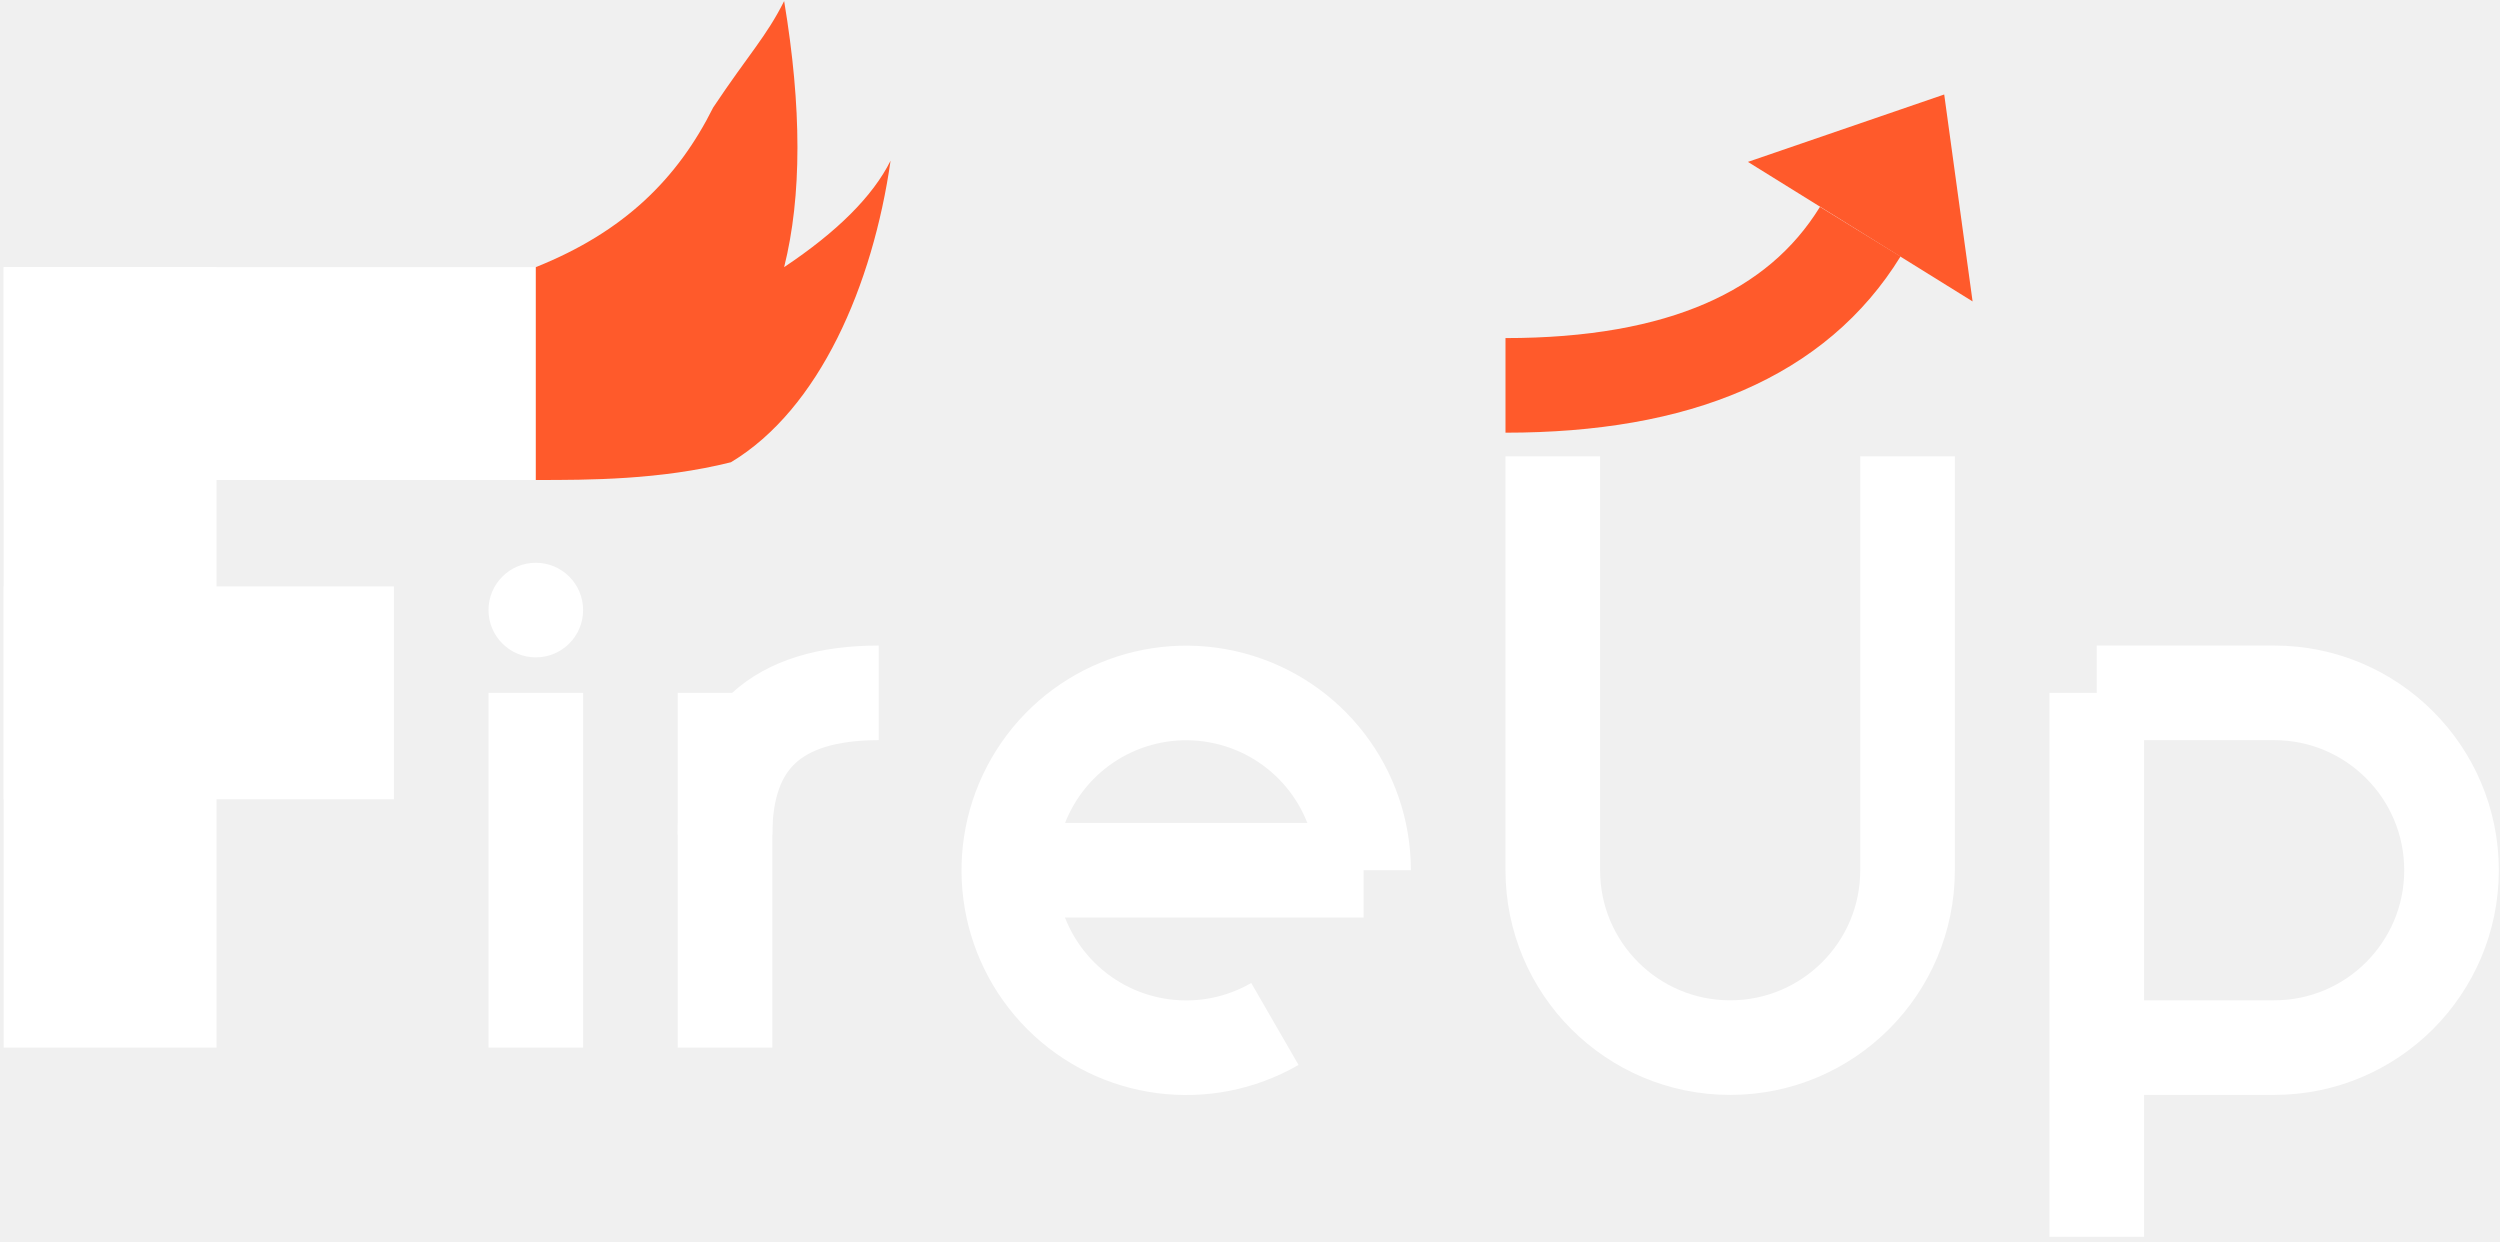
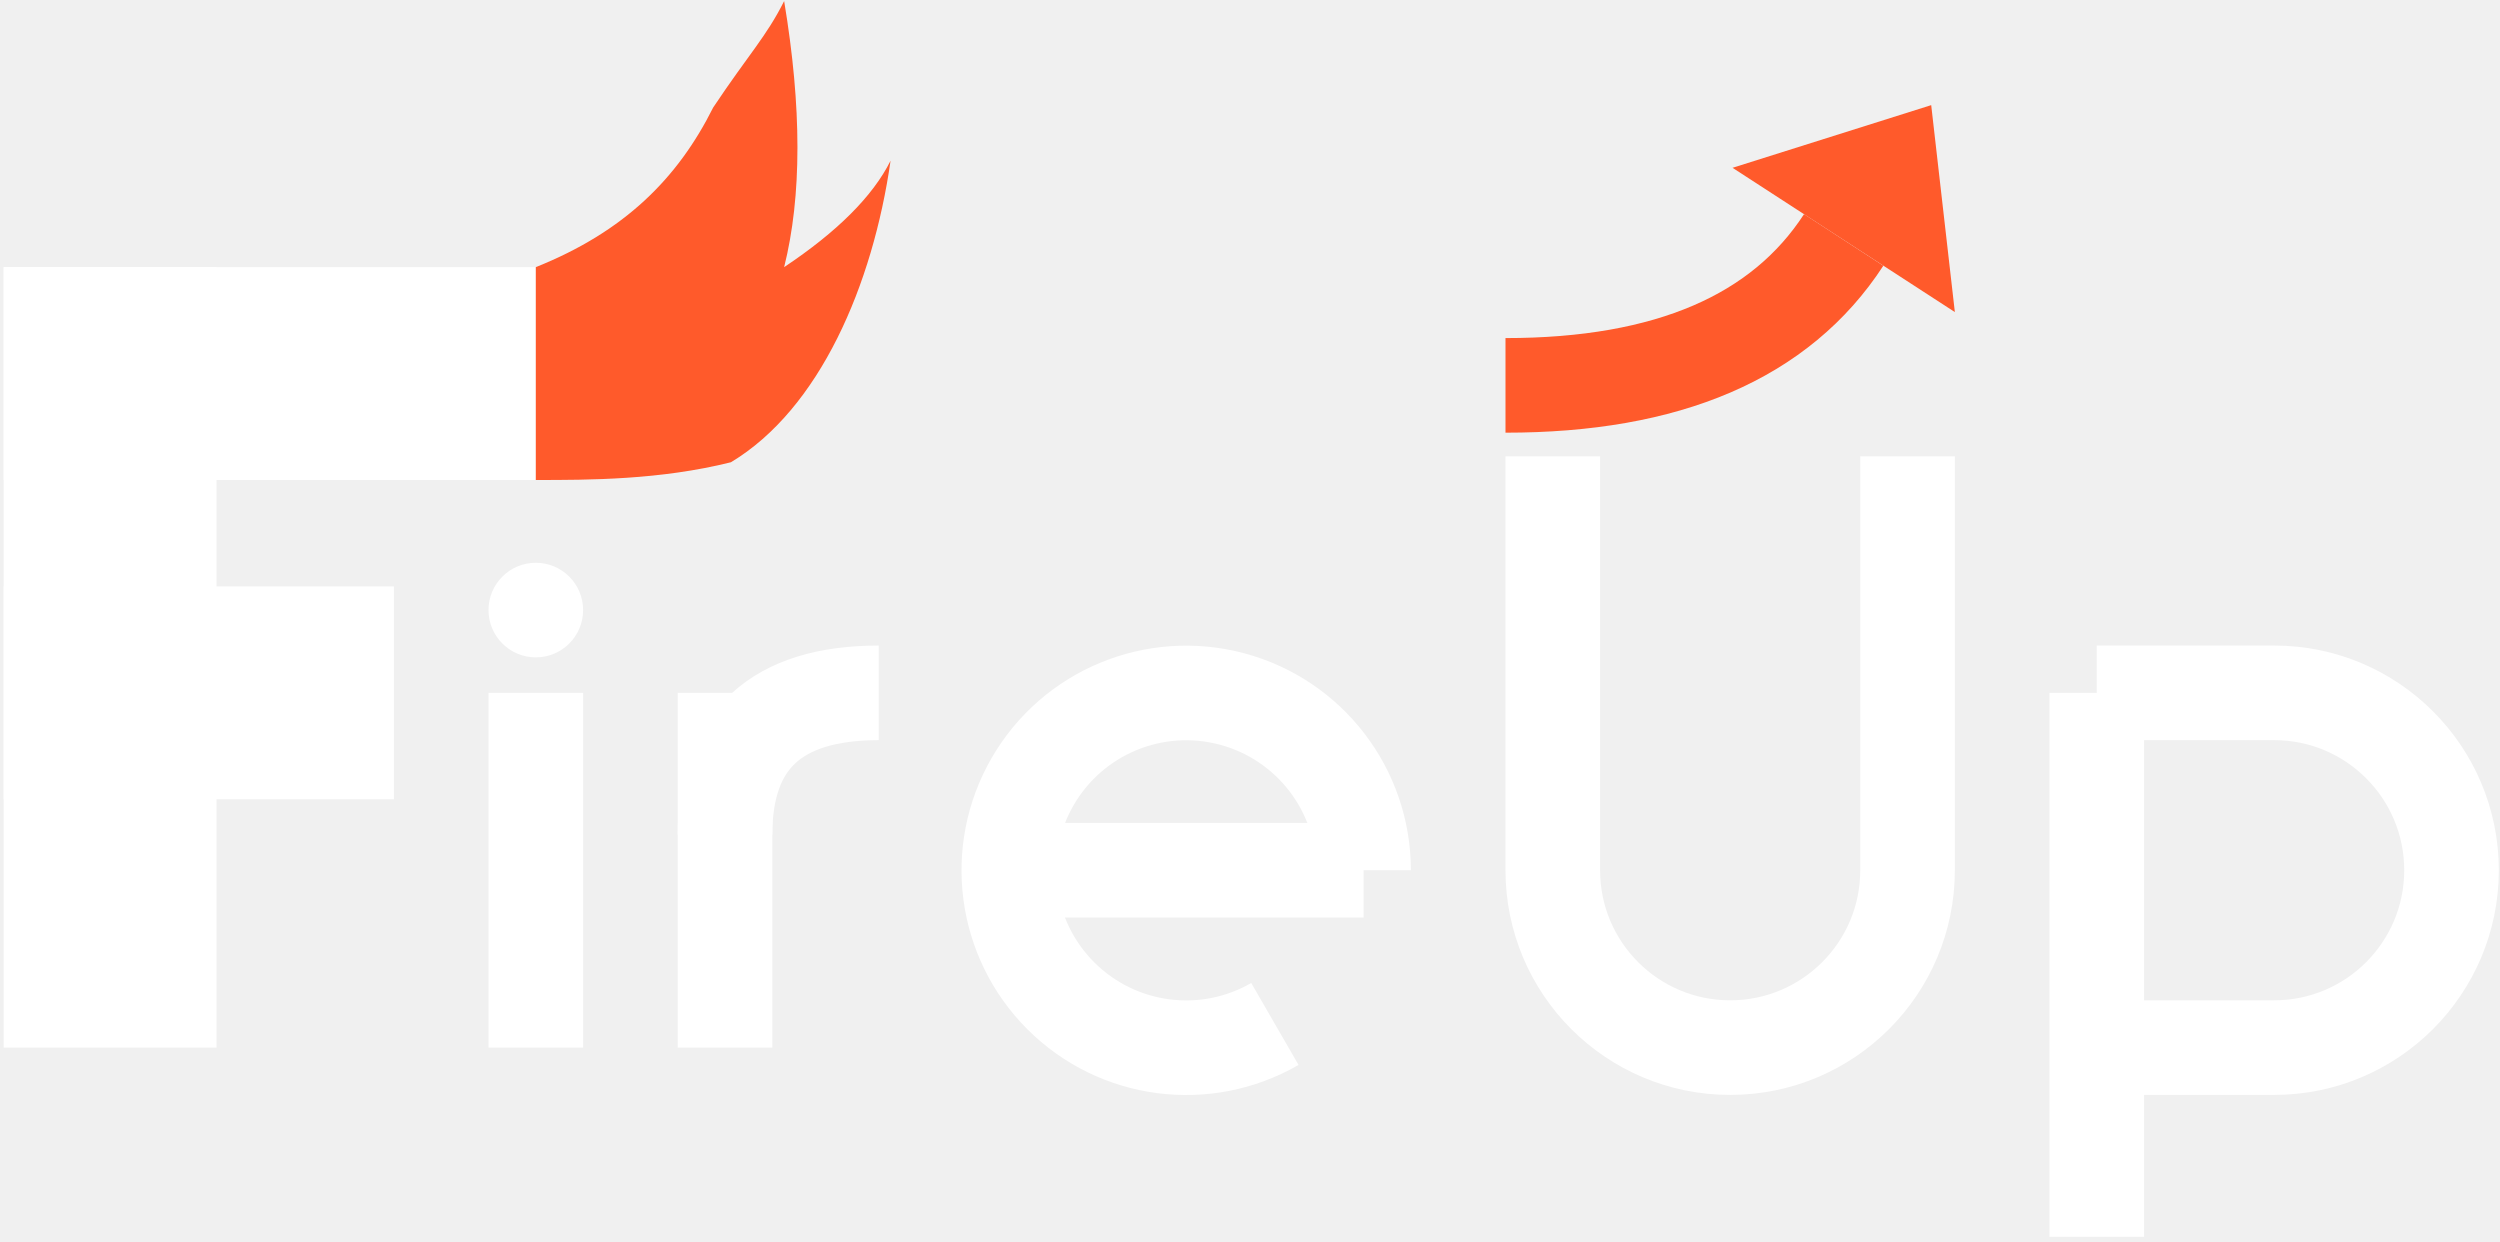
<svg xmlns="http://www.w3.org/2000/svg" viewBox="-0.31 -38.59 211.41 105.00" role="img" aria-label="FireUp">
  <g transform="translate(-9.00 -40.00) scale(1.5)">
    <rect x="6" y="16" width="12" height="44" fill="#FFFFFF" />
    <rect x="6" y="16" width="30" height="12" fill="#FFFFFF" />
    <rect x="6" y="34" width="22" height="12" fill="#FFFFFF" />
    <path d="M36 16 C41 14 44 11 46 7 C48 4 49 3 50 1 C51 7 51 12 50 16 C53 14 55 12 56 10 C55 17 52 24 47 27 C43 28 39 28 36 28 Z" fill="#FF5A2B" />
  </g>
  <g fill="none" stroke="#FFFFFF" stroke-width="8" stroke-linecap="butt" stroke-linejoin="round" transform="translate(11.00 0)">
    <path d="M34 20 V50" />
    <path d="M50 20 V50" />
    <path d="M50 32 Q50 20 63 20" />
    <path d="M104 35 A15 15 0 1 0 96.5 48" />
    <path d="M74 35 H104" />
    <path d="M120 0 V35 A15 15 0 0 0 150 35 V0" />
    <path d="M166 20 V66" />
    <path d="M166 20 H181 A15 15 0 0 1 181 50 H166" />
    <circle cx="34" cy="13" r="4" fill="#FFFFFF" stroke="none" />
-     <path d="M116 -6 Q138 -6 146 -19" stroke="#FF5A2B" stroke-width="8" stroke-linecap="butt" />
-     <path d="M155.5 -13.1 L153.1 -30.6 L136.5 -24.9 Z" fill="#FF5A2B" stroke="none" />
+     <path d="M116 -6 Q136.6 -6 144.6 -18.3" stroke="#FF5A2B" stroke-width="8" stroke-linecap="butt" />
+     <path d="M154 -12.2 L152 -29.7 L135.2 -24.4 Z" fill="#FF5A2B" stroke="none" />
  </g>
</svg>
